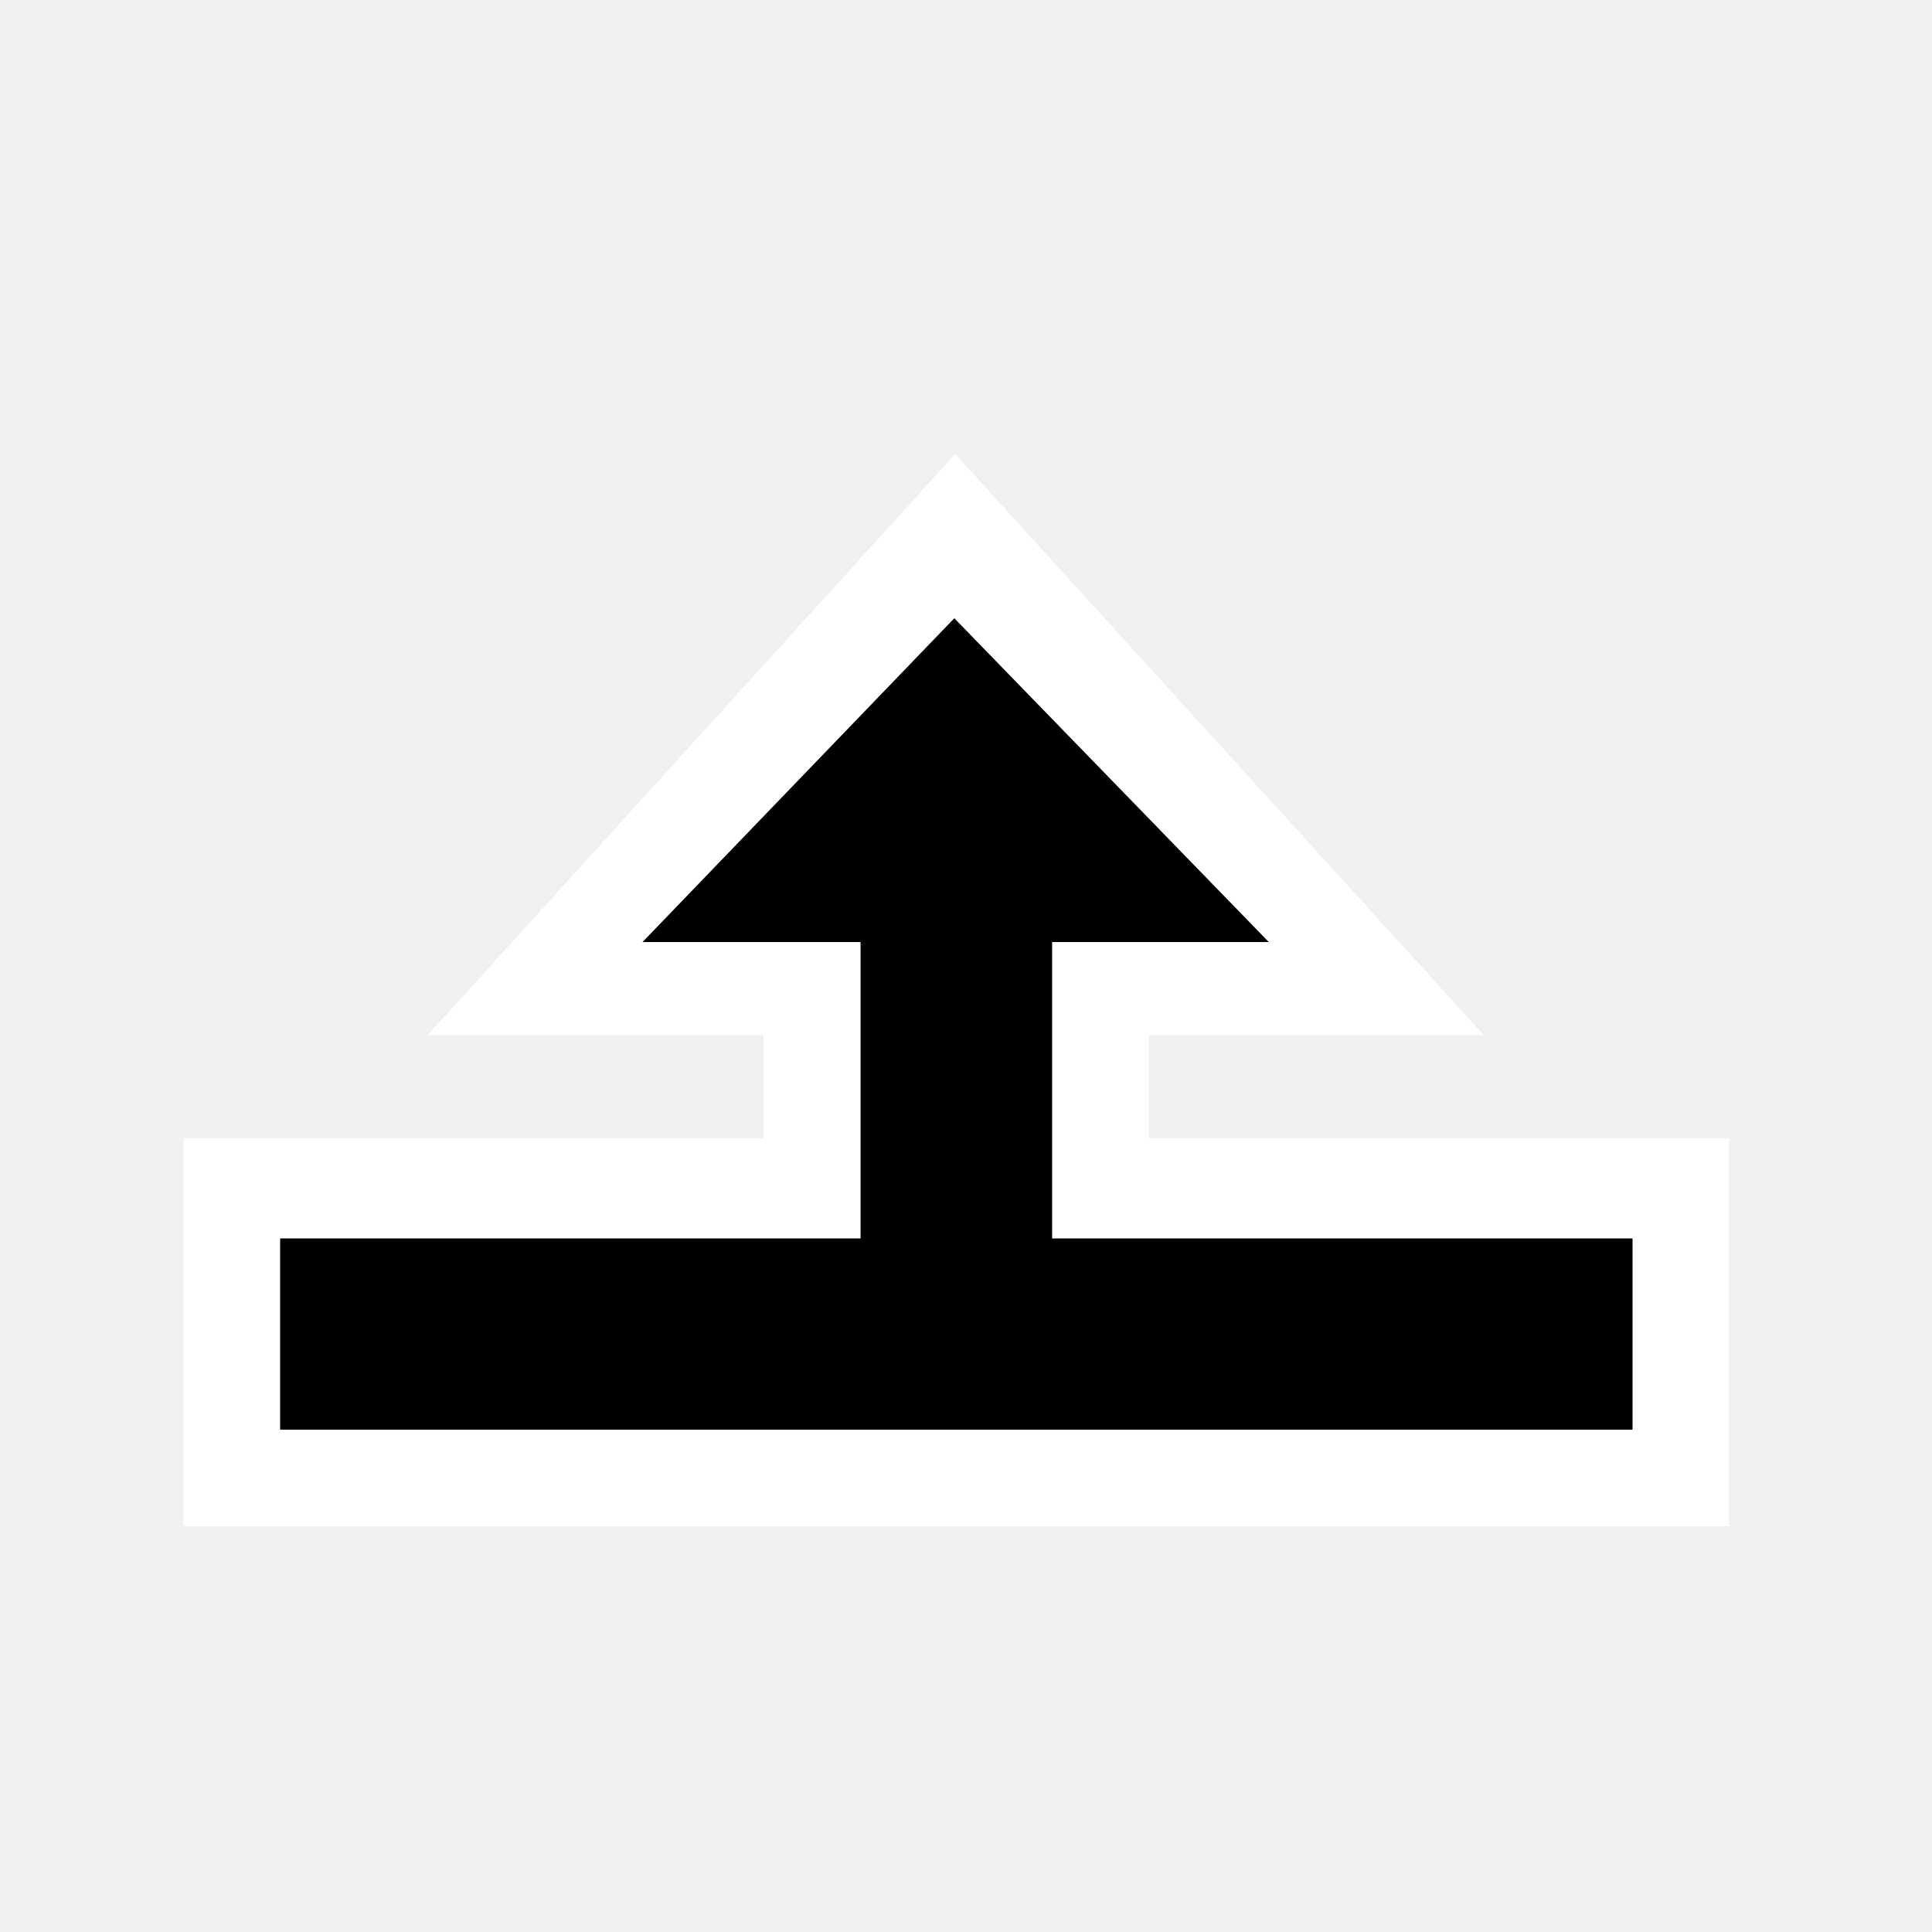
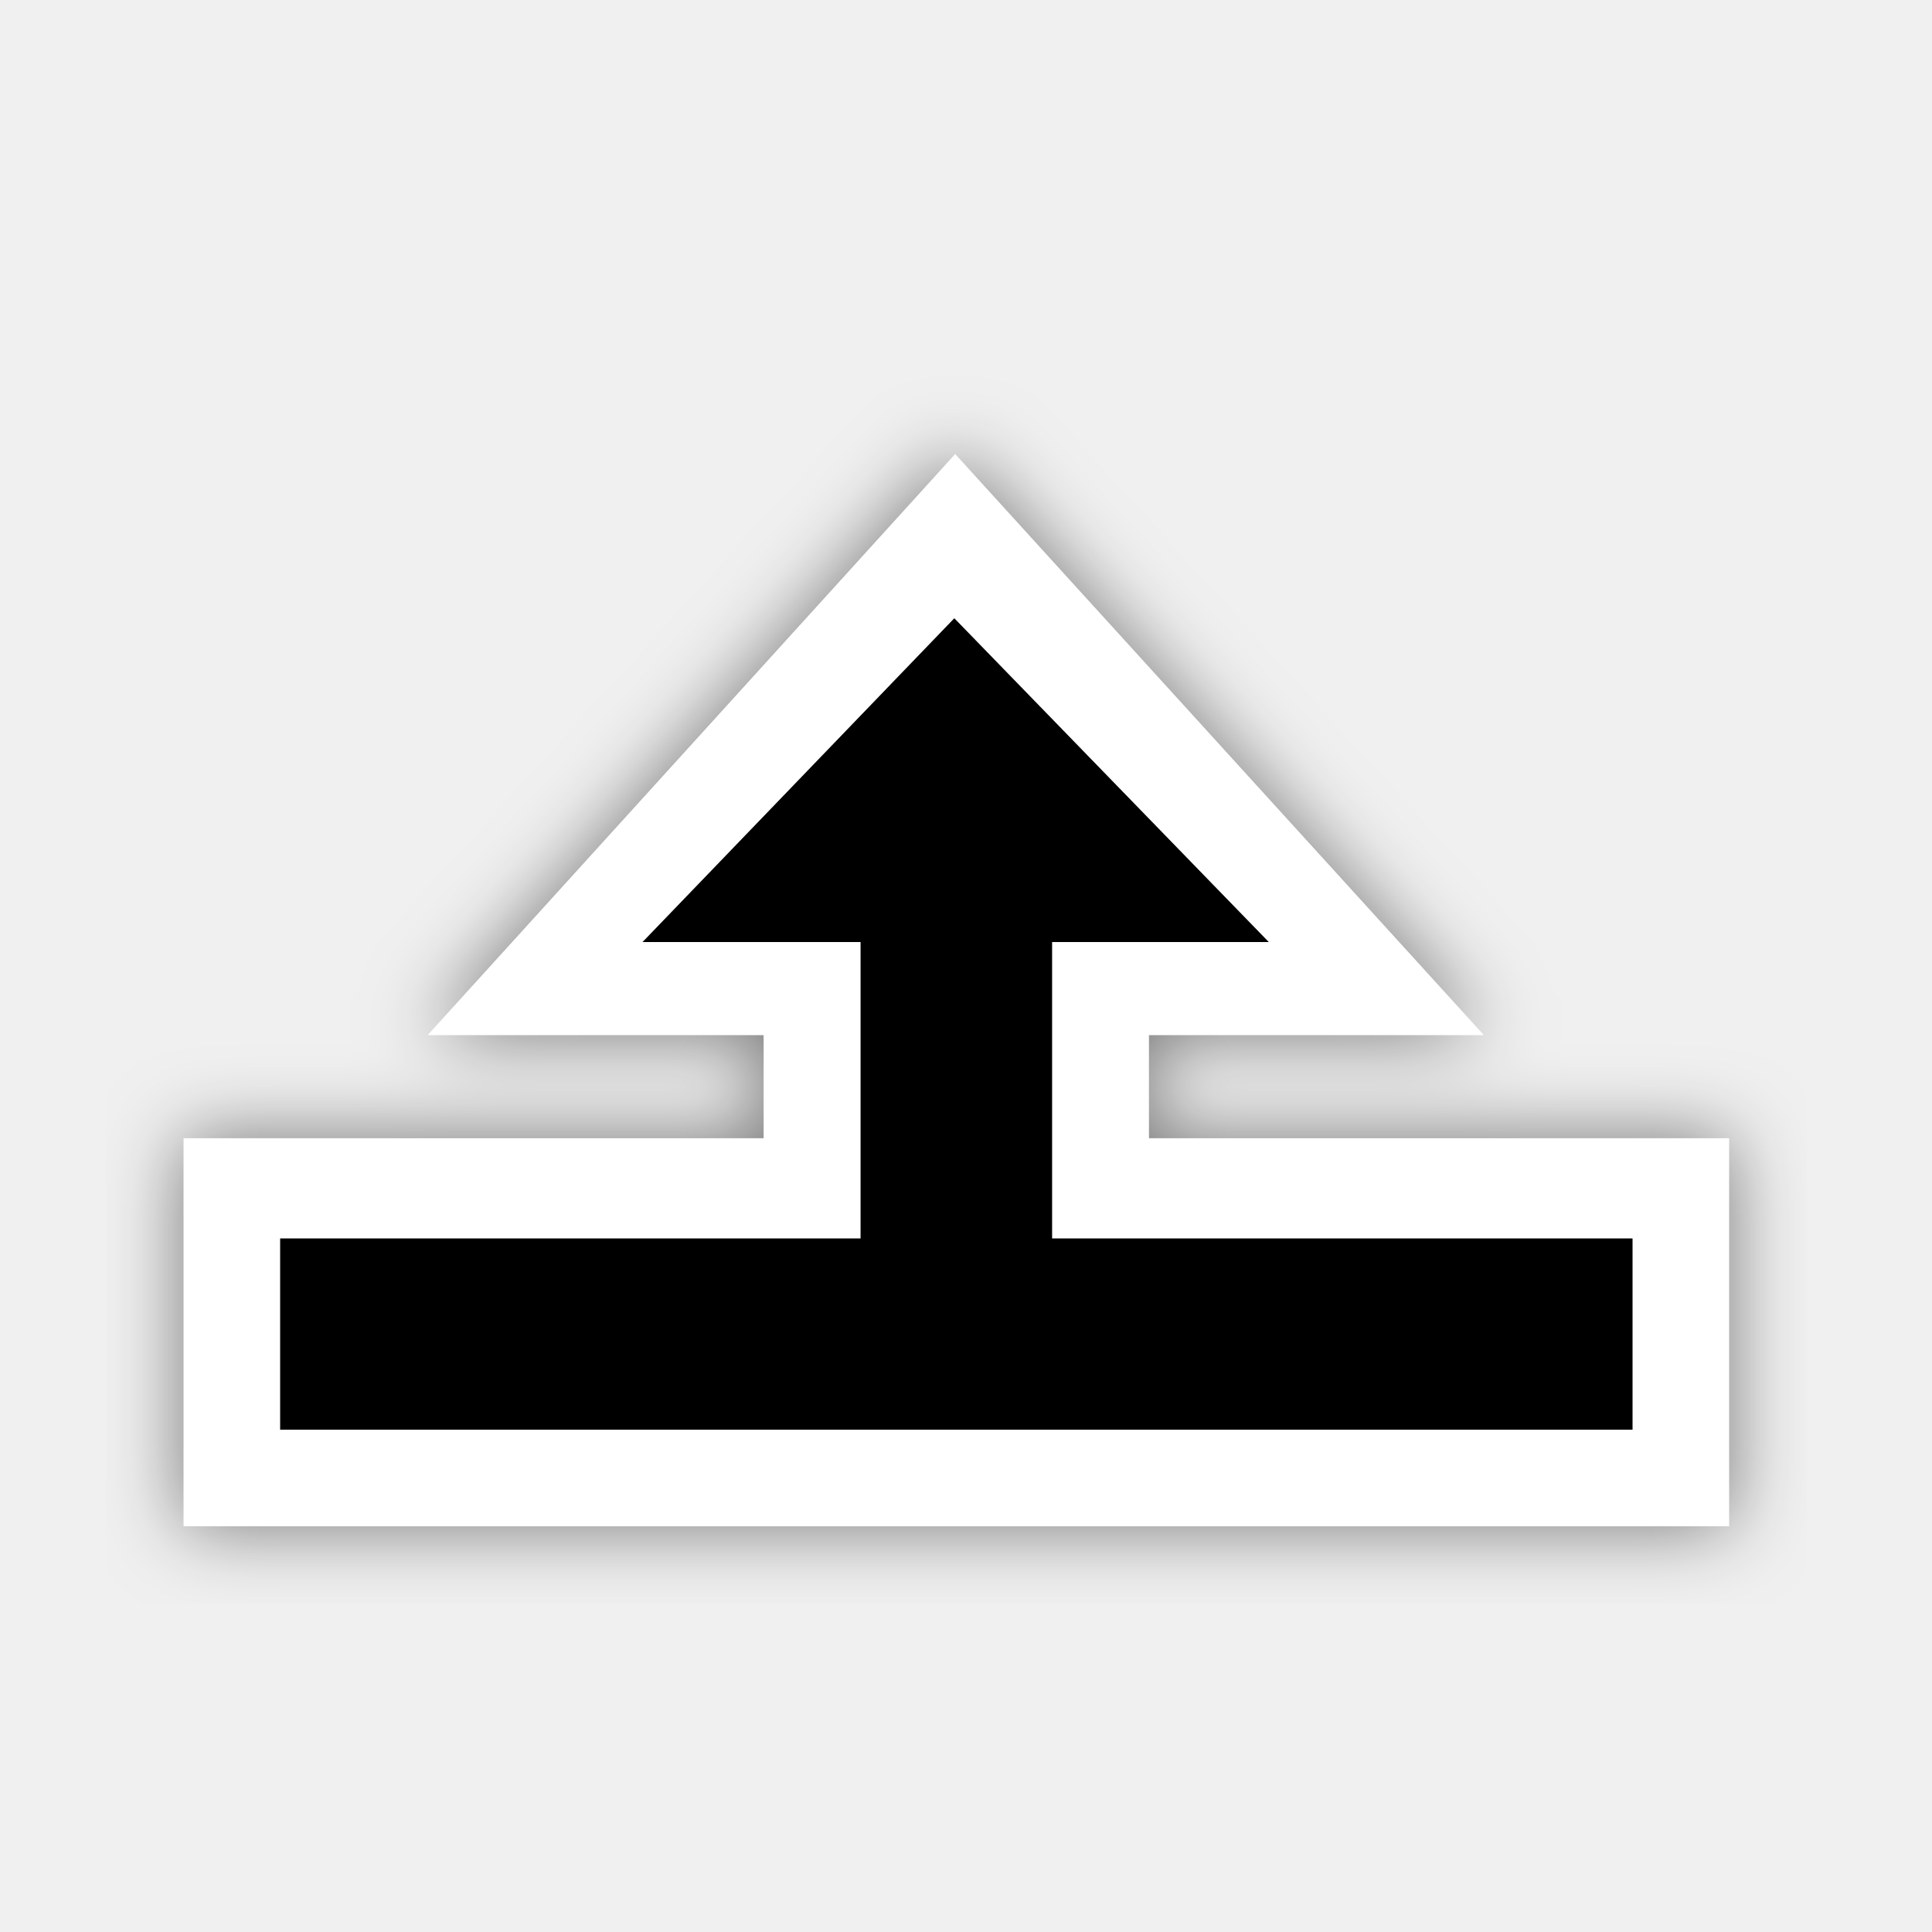
<svg xmlns="http://www.w3.org/2000/svg" width="200" height="200" viewBox="0 0 200 200" fill="none">
-   <path fill-rule="evenodd" clip-rule="evenodd" d="M44.27 107.157H79.05V117.832H19V158H179V117.832H118.94V107.157H153.61L98.88 47L44.27 107.157Z" fill="white" />
+   <g filter="url(#filter0_d)">
+     <path fill-rule="evenodd" clip-rule="evenodd" d="M44.27 107.157H79.05V117.832H19V158H179V117.832H118.94V107.157H153.61L98.88 47L44.27 107.157Z" fill="white" />
+   </g>
  <path fill-rule="evenodd" clip-rule="evenodd" d="M169 128.201H108.914V97.519H131.346L98.79 64L66.514 97.519H89.086V128.201H29V148H169V128.201Z" fill="black" />
+   <defs>
+     <filter id="filter0_d" x="11" y="39" width="176" height="127" filterUnits="userSpaceOnUse" color-interpolation-filters="sRGB">
+       <feFlood flood-opacity="0" result="BackgroundImageFix" />
+       <feColorMatrix in="SourceAlpha" type="matrix" values="0 0 0 0 0 0 0 0 0 0 0 0 0 0 0 0 0 0 127 0" />
+       <feOffset />
+       <feGaussianBlur stdDeviation="4" />
+       <feColorMatrix type="matrix" values="0 0 0 0 0 0 0 0 0 0 0 0 0 0 0 0 0 0 0.5 0" />
+       <feBlend mode="normal" in2="BackgroundImageFix" result="effect1_dropShadow" />
+       <feBlend mode="normal" in="SourceGraphic" in2="effect1_dropShadow" result="shape" />
+     </filter>
+   </defs>
</svg>
